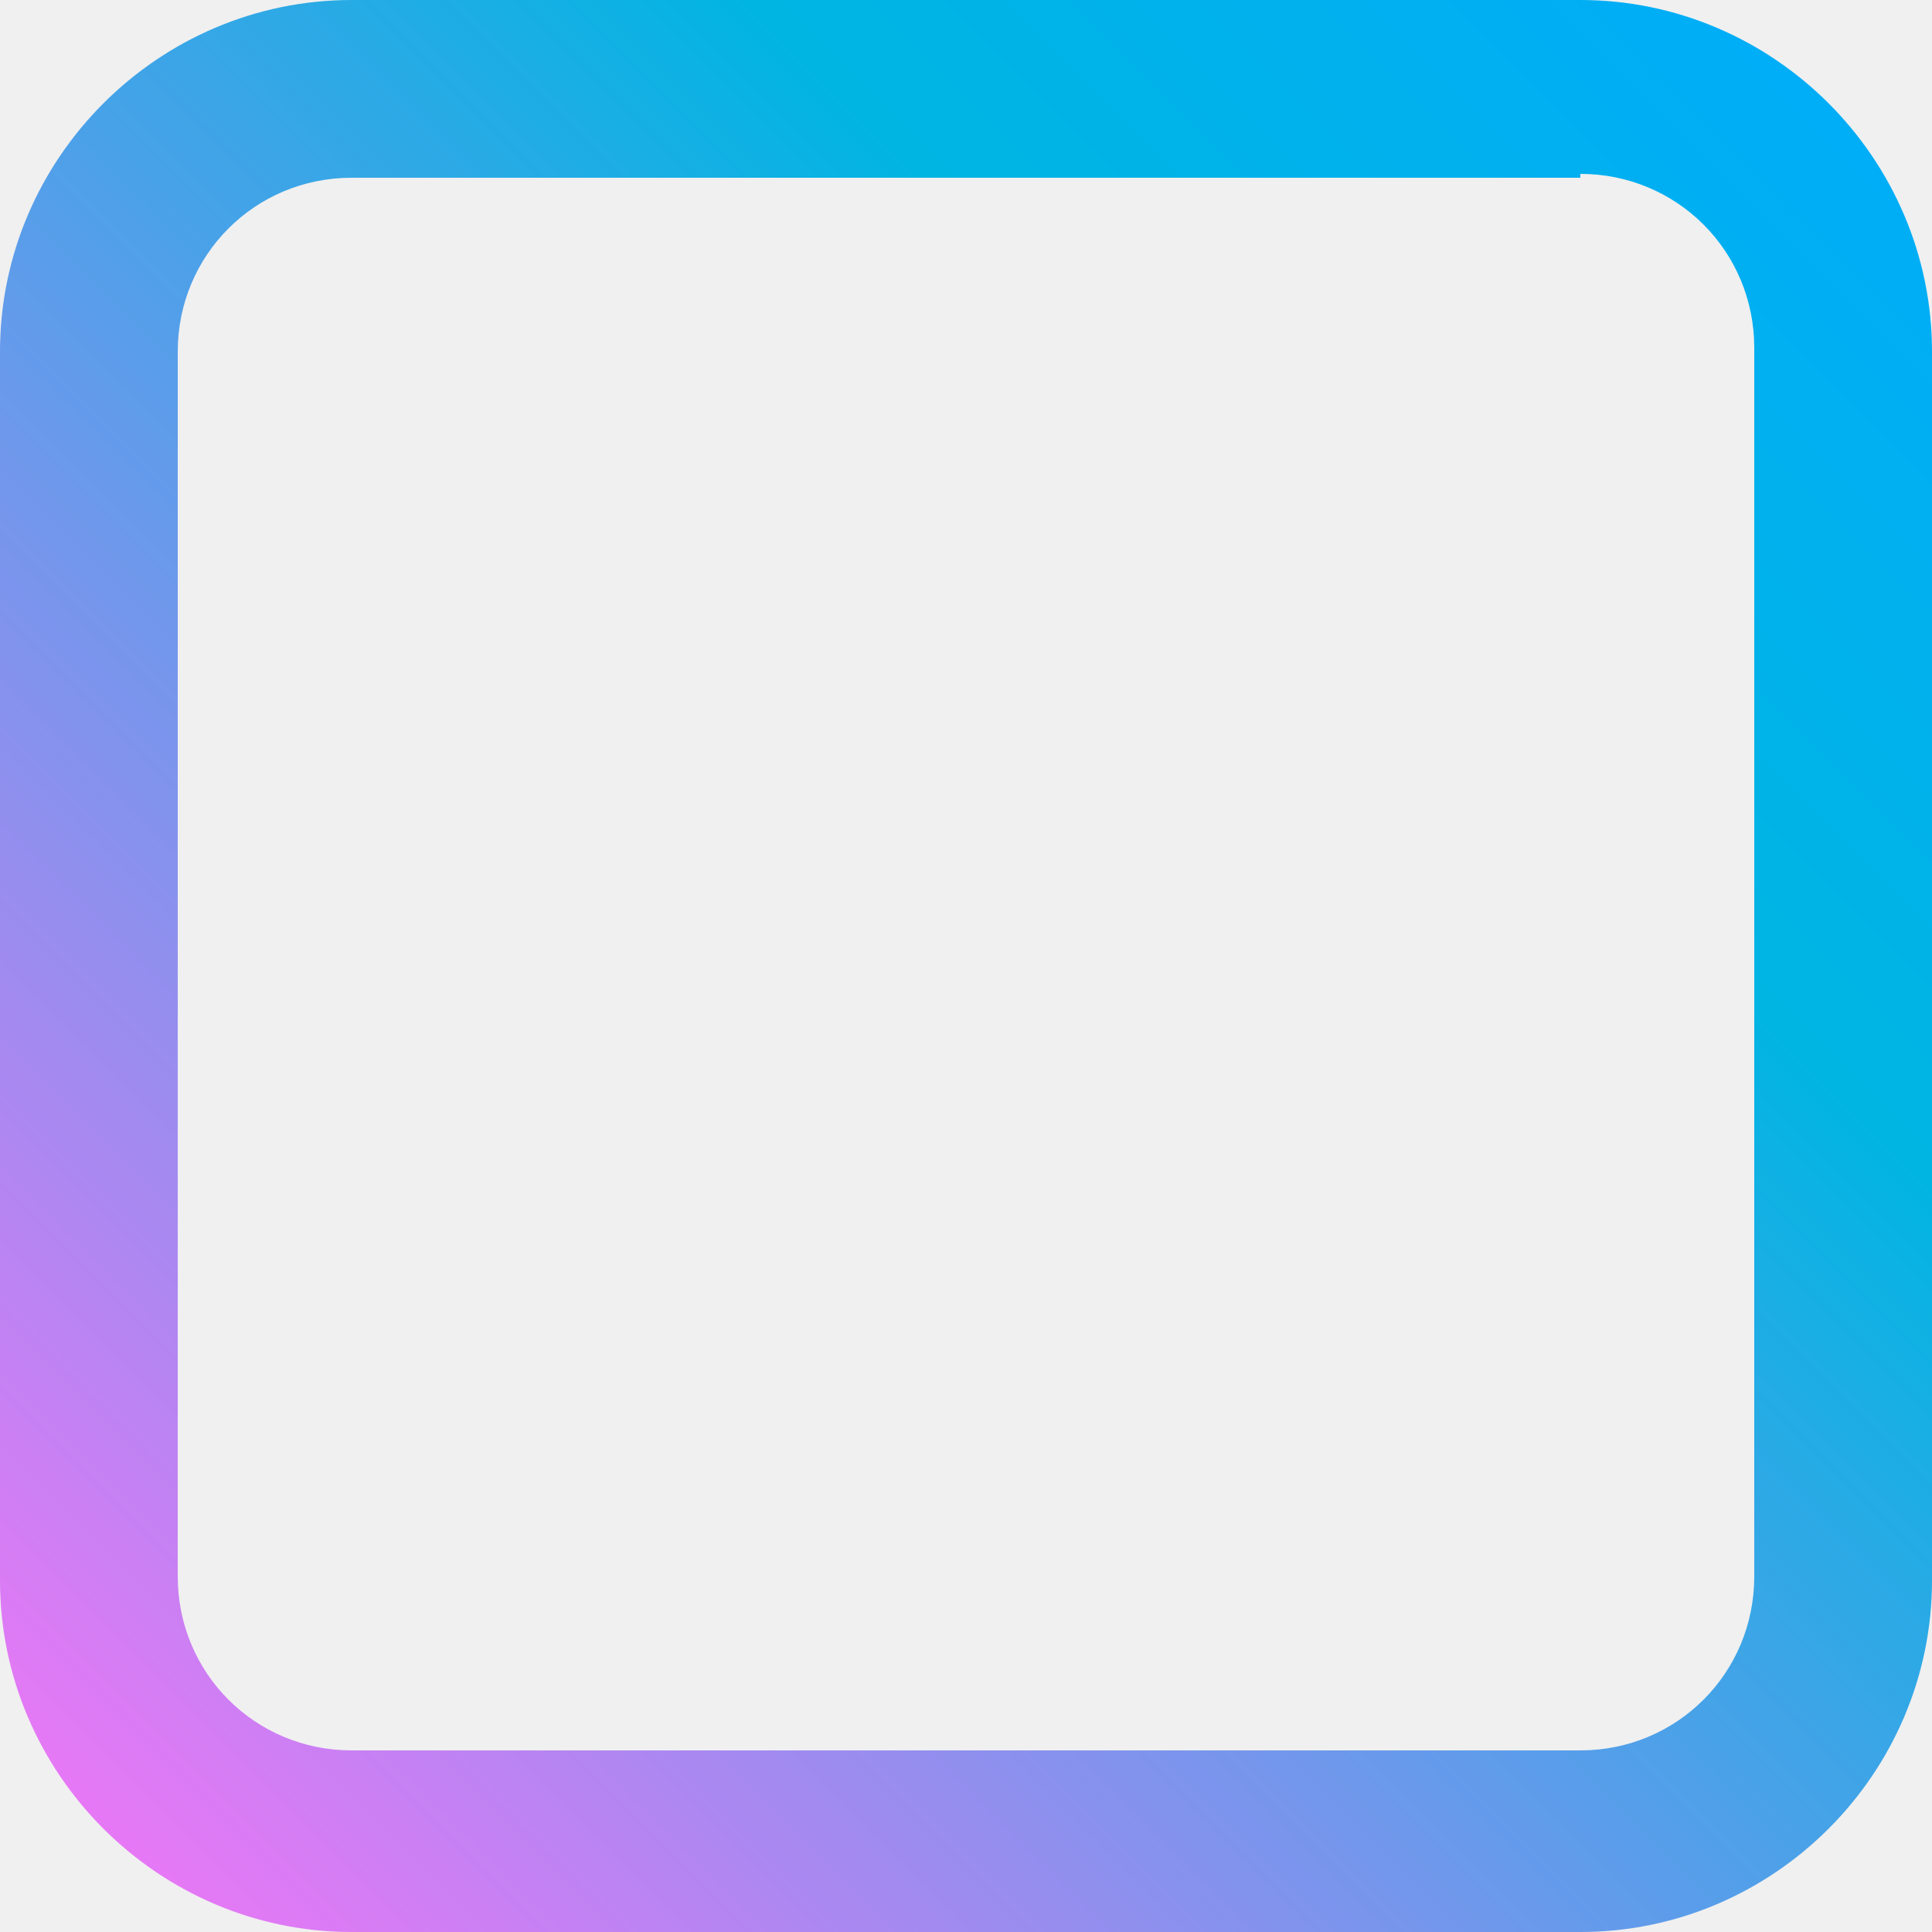
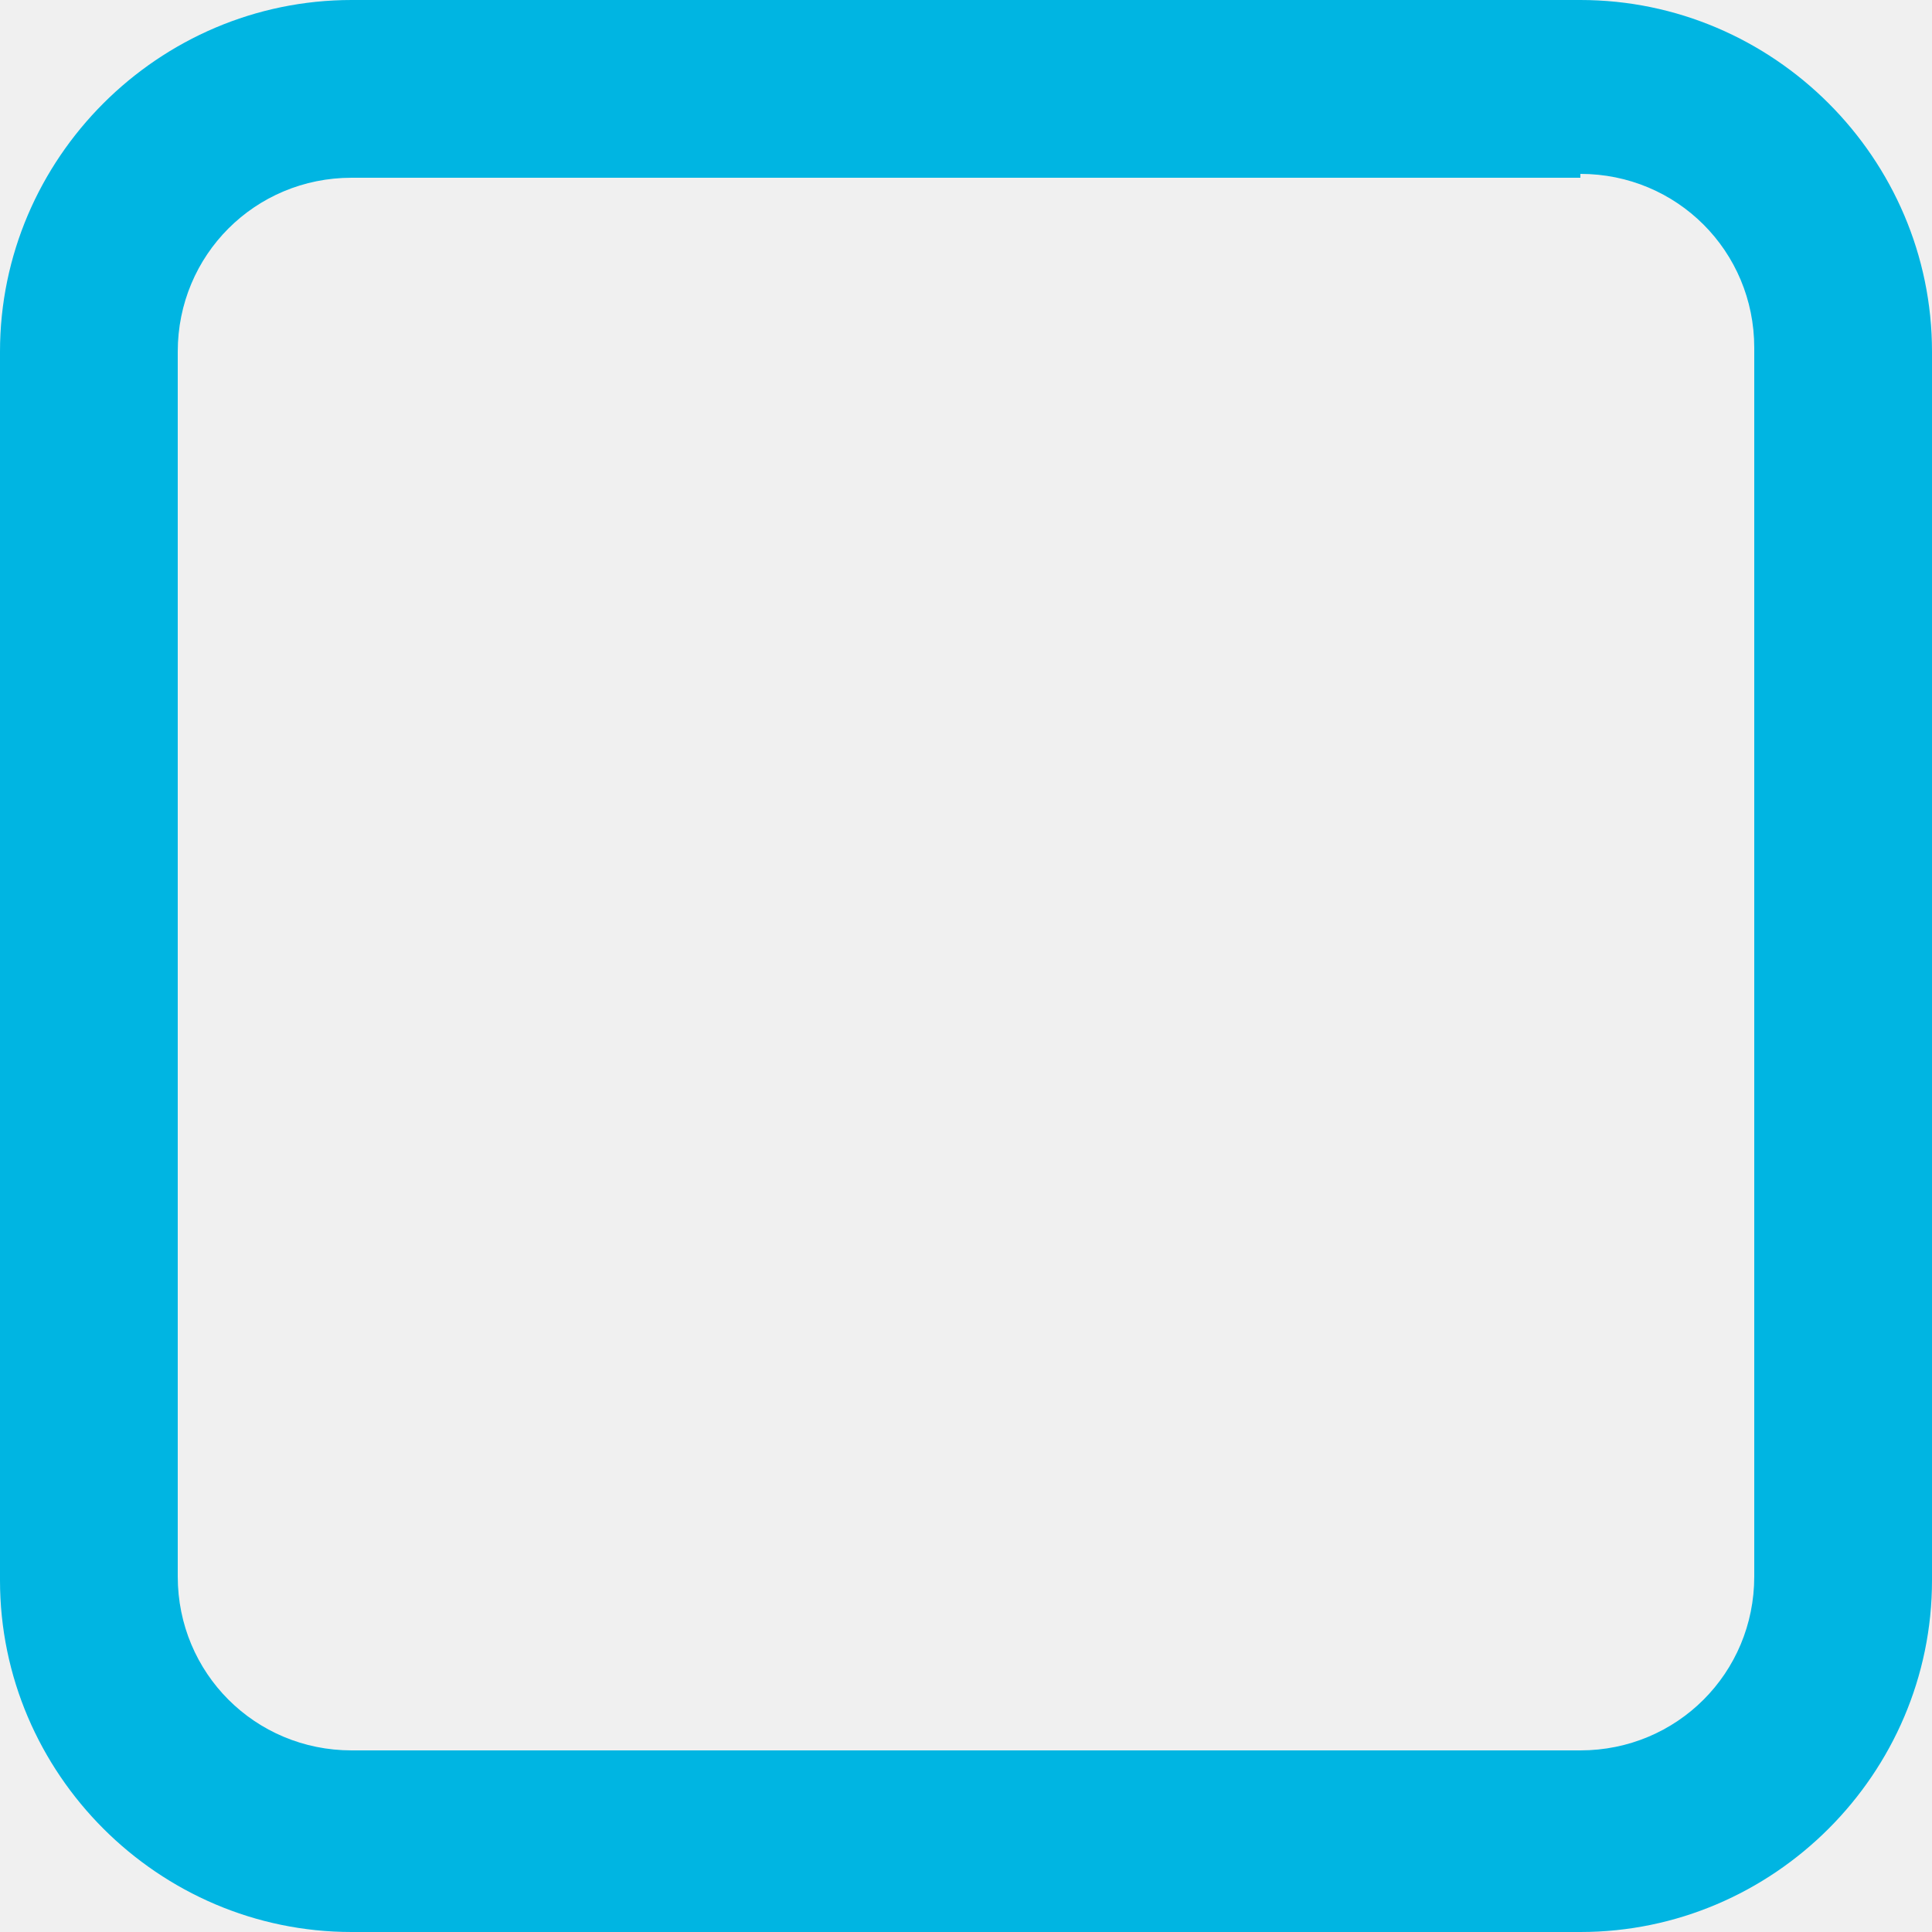
<svg xmlns="http://www.w3.org/2000/svg" version="1.1" id="icons" x="0px" y="0px" viewBox="0 0 50 50" style="enable-background:new 0 0 50 50;" xml:space="preserve">
-   <linearGradient id="default-gradient" gradientUnits="userSpaceOnUse" x1="49.432" y1="0.568" x2="0.515" y2="49.485">
-     <stop offset="0" style="stop-color:#00ACFB" />
-     <stop offset="0.3" style="stop-color:#00B5E2" />
-     <stop offset="1" style="stop-color:#F674F7" />
-   </linearGradient>
-   <path style="fill:url(#default-gradient);" d="M40.9,4.5c2.5,0,4.5,2,4.5,4.5v31.8c0,2.5-2,4.5-4.5,4.5H9.1c-2.5,0-4.5-2-4.5-4.5V9.1c0-2.5,2-4.5,4.5-4.5  H40.9 M40.9,0H9.1C4.1,0,0,4.1,0,9.1v31.8c0,5,4.1,9.1,9.1,9.1h31.8c5,0,9.1-4.1,9.1-9.1V9.1C50,4.1,45.9,0,40.9,0L40.9,0z" />
+   <style type="text/css">
+ 	.st0{fill:#00B5E2;}
+ 	.st1{fill:#FFFFFF;}
+ </style>
+   <path class="st0" d="M40.9,4.5c2.5,0,4.5,2,4.5,4.5v31.8c0,2.5-2,4.5-4.5,4.5H9.1c-2.5,0-4.5-2-4.5-4.5V9.1c0-2.5,2-4.5,4.5-4.5  H40.9 M40.9,0H9.1C4.1,0,0,4.1,0,9.1v31.8c0,5,4.1,9.1,9.1,9.1h31.8c5,0,9.1-4.1,9.1-9.1V9.1C50,4.1,45.9,0,40.9,0L40.9,0z" />
</svg>
